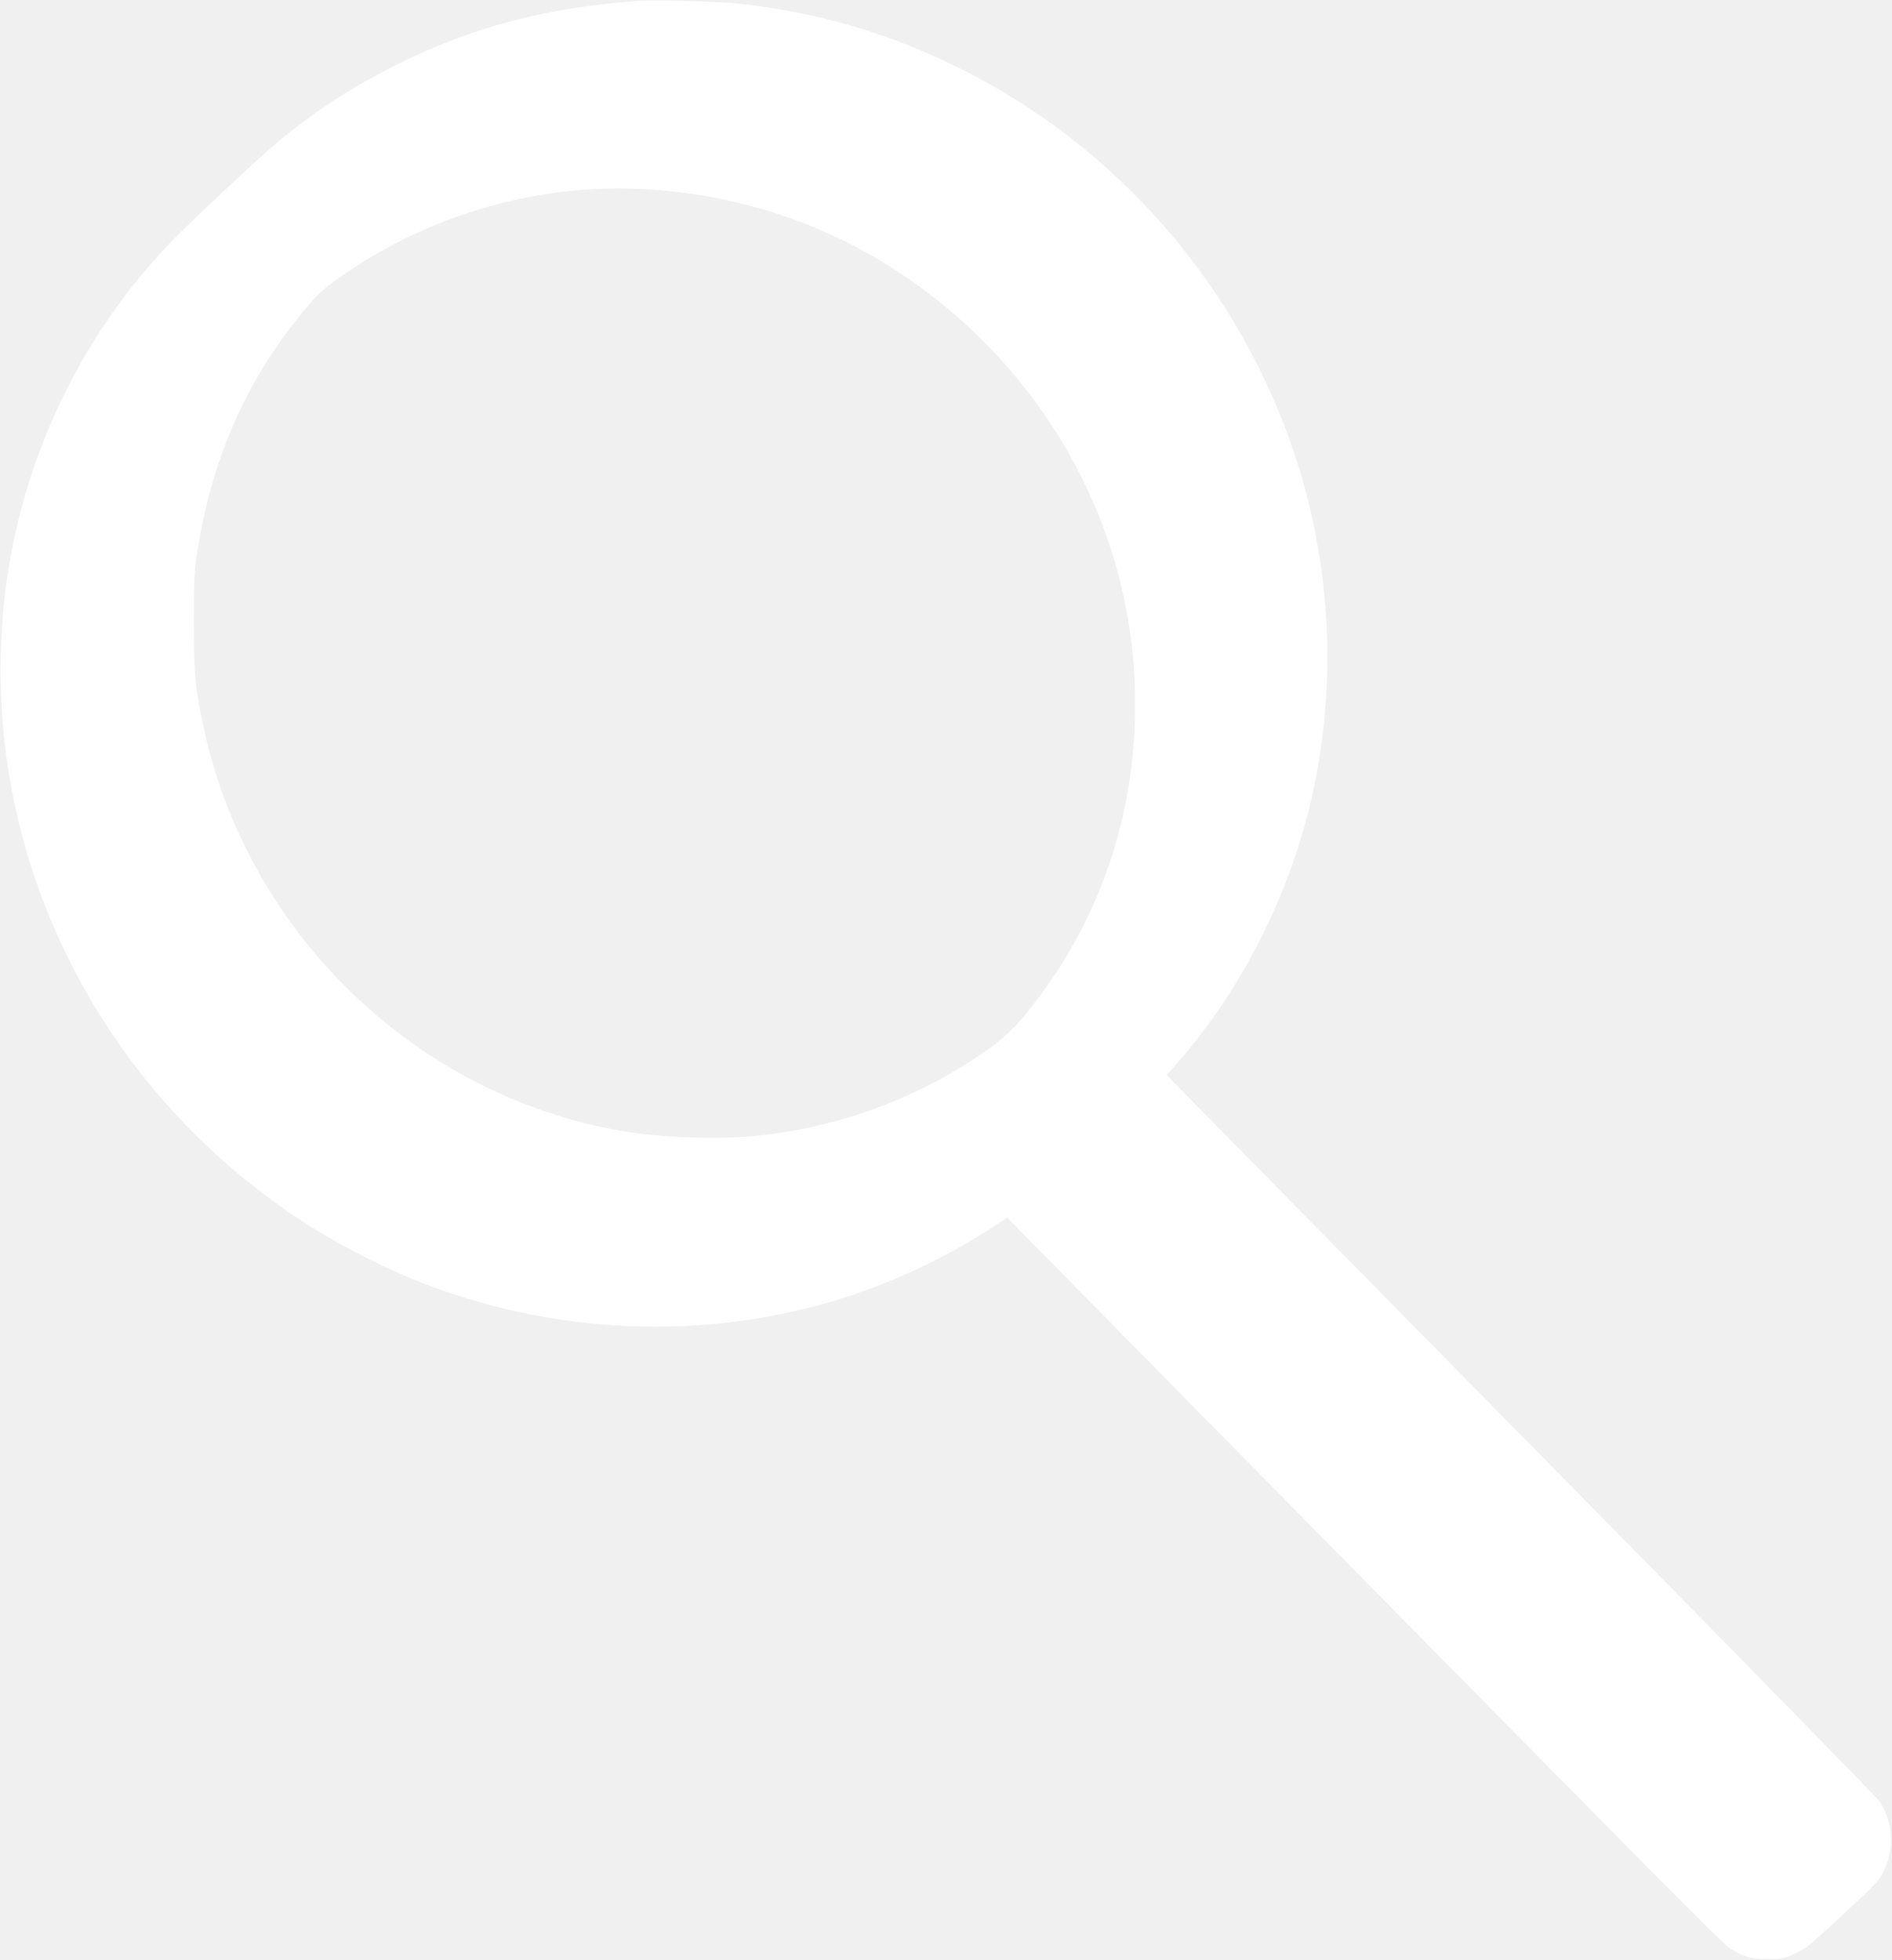
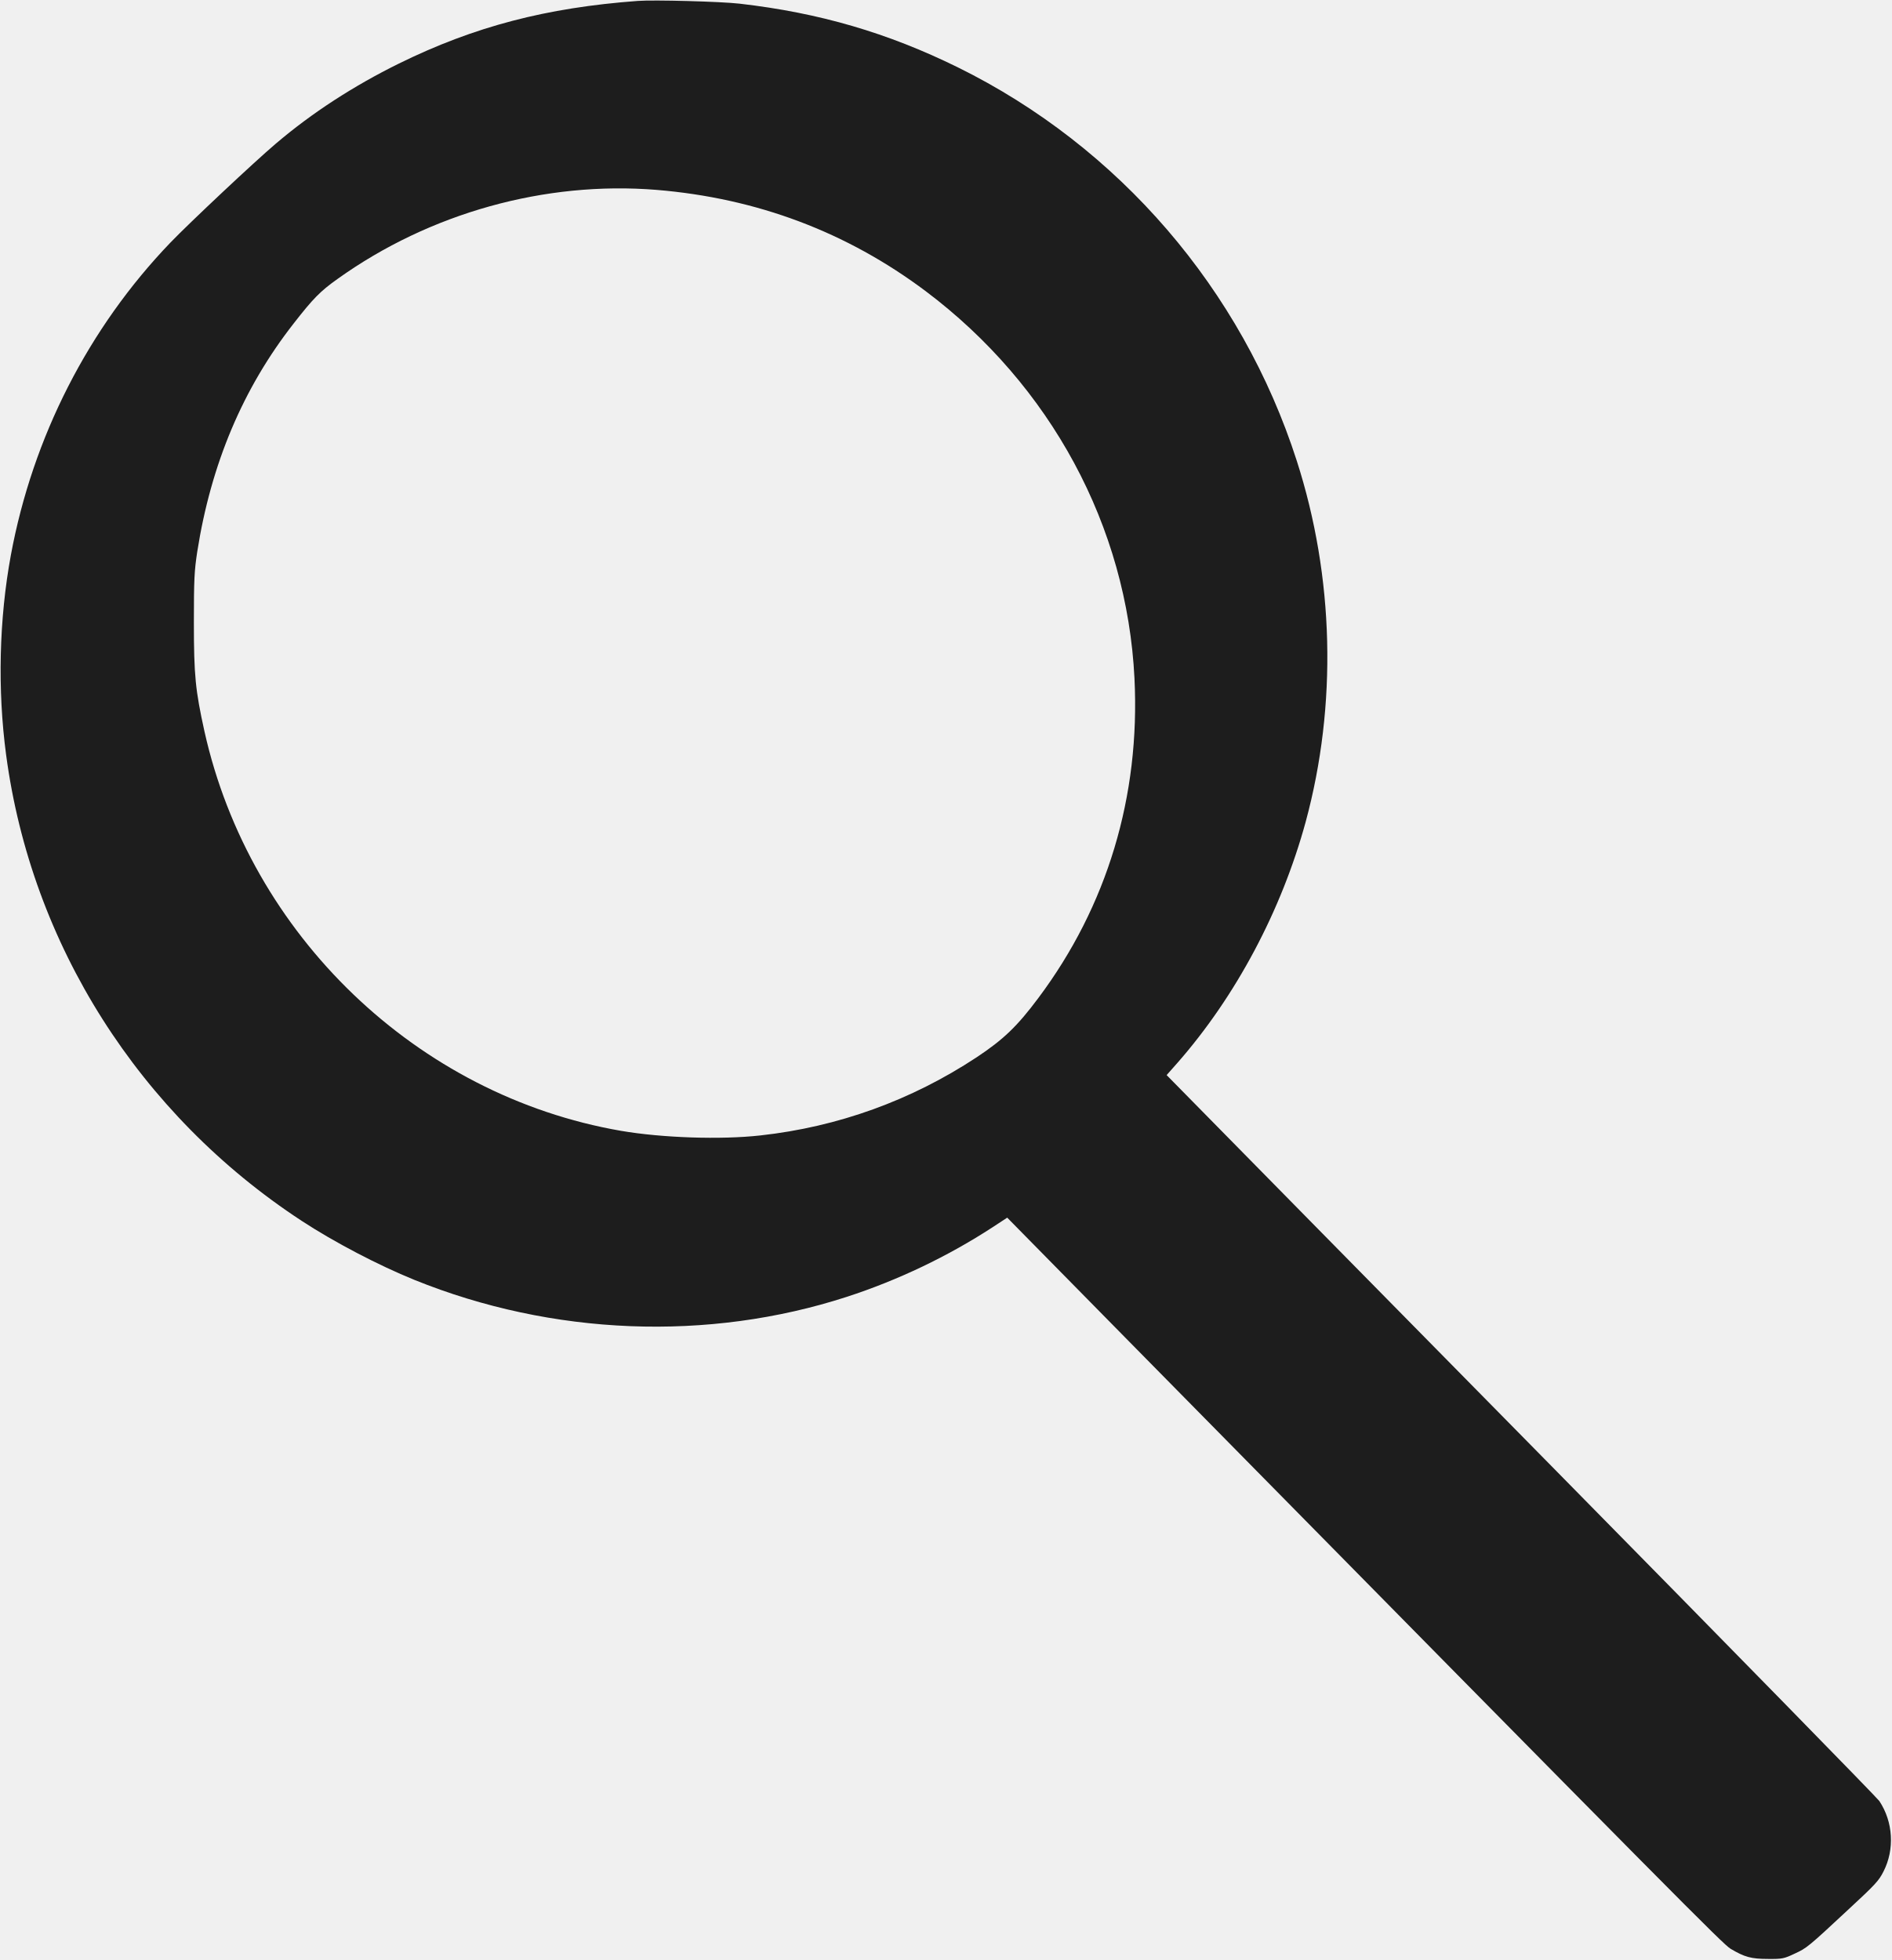
<svg xmlns="http://www.w3.org/2000/svg" version="1.0" width="1235pt" height="1280pt" viewBox="0 0 1235 1280" preserveAspectRatio="xMidYMid meet">
-   <g transform="translate(0,1280) scale(0.1,-0.1)" fill="#ffffff" stroke="none">
+   <g transform="translate(0,1280) scale(0.1,-0.1)" fill="#1d1d1d" stroke="none">
    <path d="M4165 12794 c-597 -44 -1068 -167 -1560 -409 -296 -146 -568 -322 -805 -524 -137 -116 -564 -517 -687 -645 -535 -557 -899 -1270 -1042 -2041 -77 -417 -88 -879 -31 -1305 165 -1238 869 -2348 1930 -3043 214 -140 501 -290 735 -385 901 -365 1919 -405 2825 -111 335 109 659 264 951 454 l96 63 799 -812 c3638 -3694 3874 -3932 3925 -3963 91 -54 134 -66 244 -66 94 -1 105 2 175 35 78 36 87 43 351 289 176 163 197 186 228 247 74 145 63 324 -27 460 -16 23 -962 990 -2103 2149 -1141 1158 -2181 2216 -2312 2349 l-239 243 69 78 c383 436 681 997 839 1576 207 764 186 1598 -58 2357 -360 1120 -1161 2051 -2213 2570 -457 225 -903 356 -1425 416 -120 14 -561 26 -665 18z m122 -1234 c655 -54 1242 -275 1757 -661 818 -615 1315 -1537 1364 -2529 38 -770 -178 -1487 -628 -2088 -138 -185 -228 -271 -403 -387 -426 -281 -904 -454 -1411 -510 -259 -29 -643 -16 -911 30 -1331 230 -2423 1277 -2720 2609 -59 268 -69 364 -69 711 0 282 3 337 22 462 90 573 298 1067 630 1491 127 163 173 210 287 291 601 430 1354 640 2082 581z" />
  </g>
</svg>
